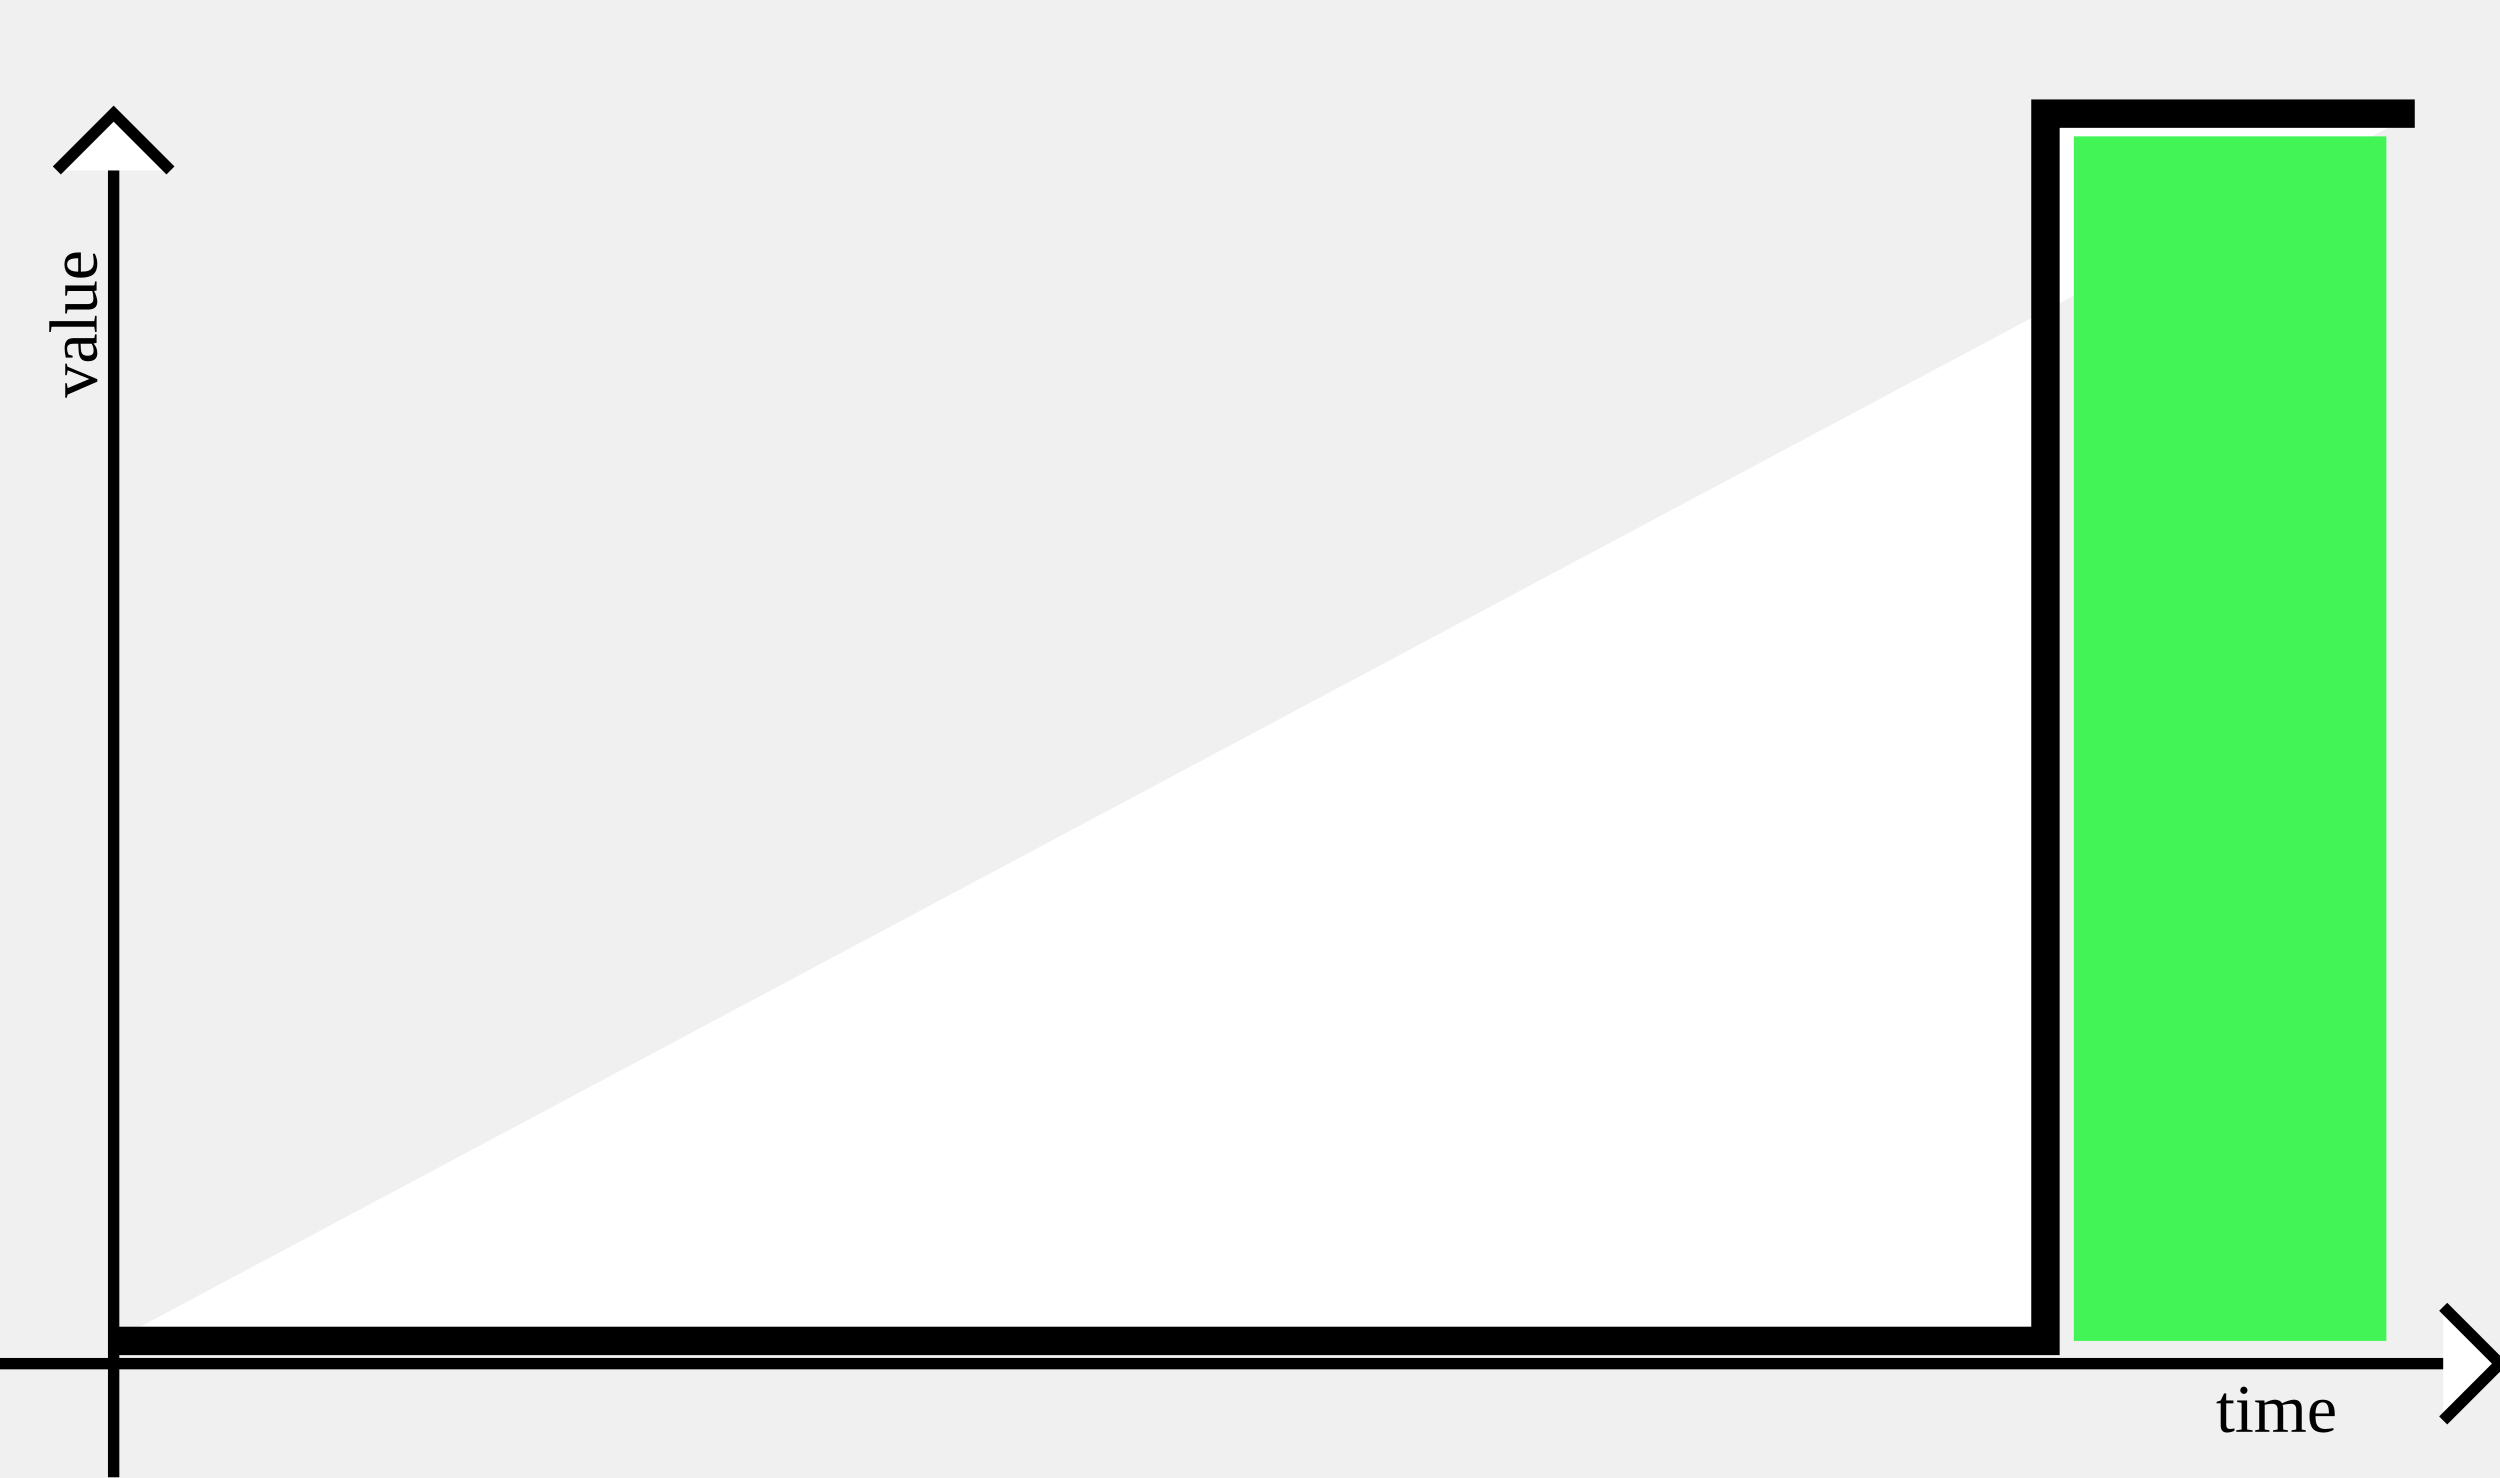
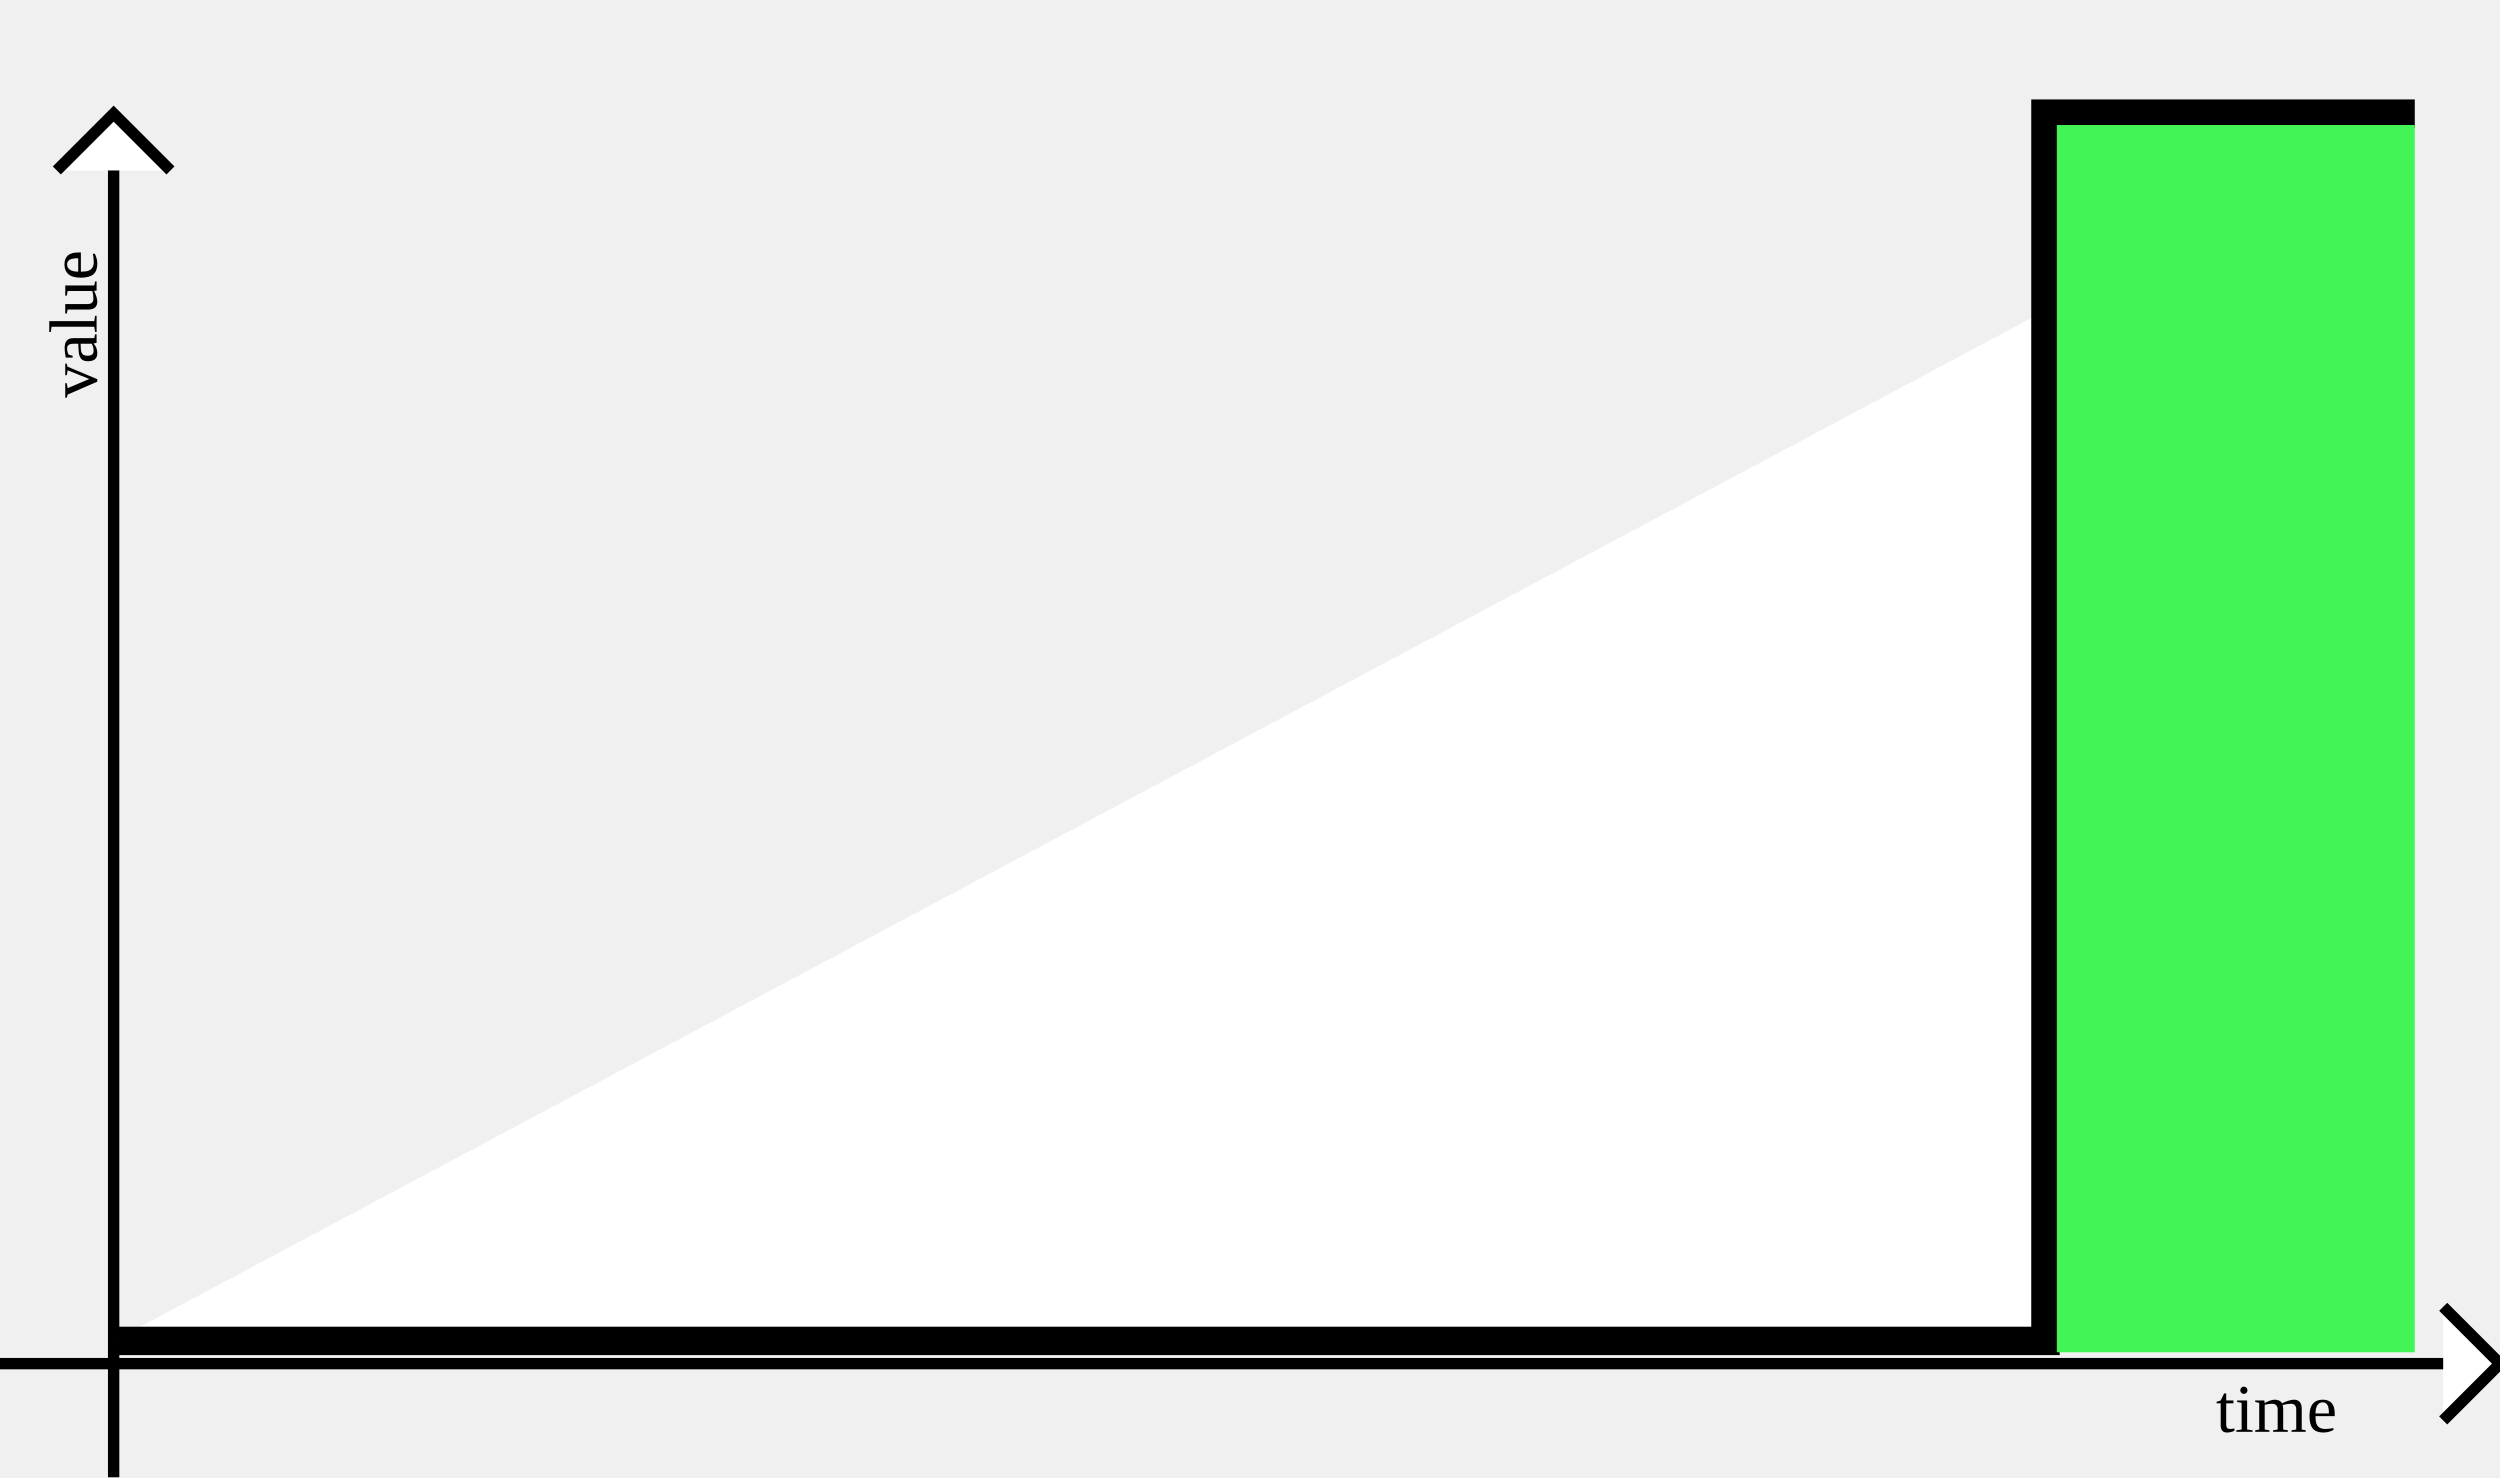
<svg xmlns="http://www.w3.org/2000/svg" baseProfile="full" height="260" version="1.1" width="440">
  <defs />
  <line fill="white" stroke="black" stroke-width="2" x1="0" x2="440" y1="240" y2="240" />
  <polyline fill="white" points="430,250 440,240 430,230" stroke="black" stroke-width="2" />
  <text x="390" y="252">time</text>
  <line fill="white" stroke="black" stroke-width="2" x1="20" x2="20" y1="260" y2="20" />
  <polyline fill="white" points="10,30 20,20 30,30" stroke="black" stroke-width="2" />
  <text transform="translate(0) rotate(-90, 17, 70)" x="17" y="70">value</text>
  <polyline fill="white" points="20,236 360,236 360,20 425,20" stroke="black" stroke-width="5" />
-   <rect fill="rgb(66,244,86)" height="212" width="55" x="365" y="24" />
+   <rect fill="rgb(66,244,86)" height="216" width="63" x="362" y="22" />
</svg>
